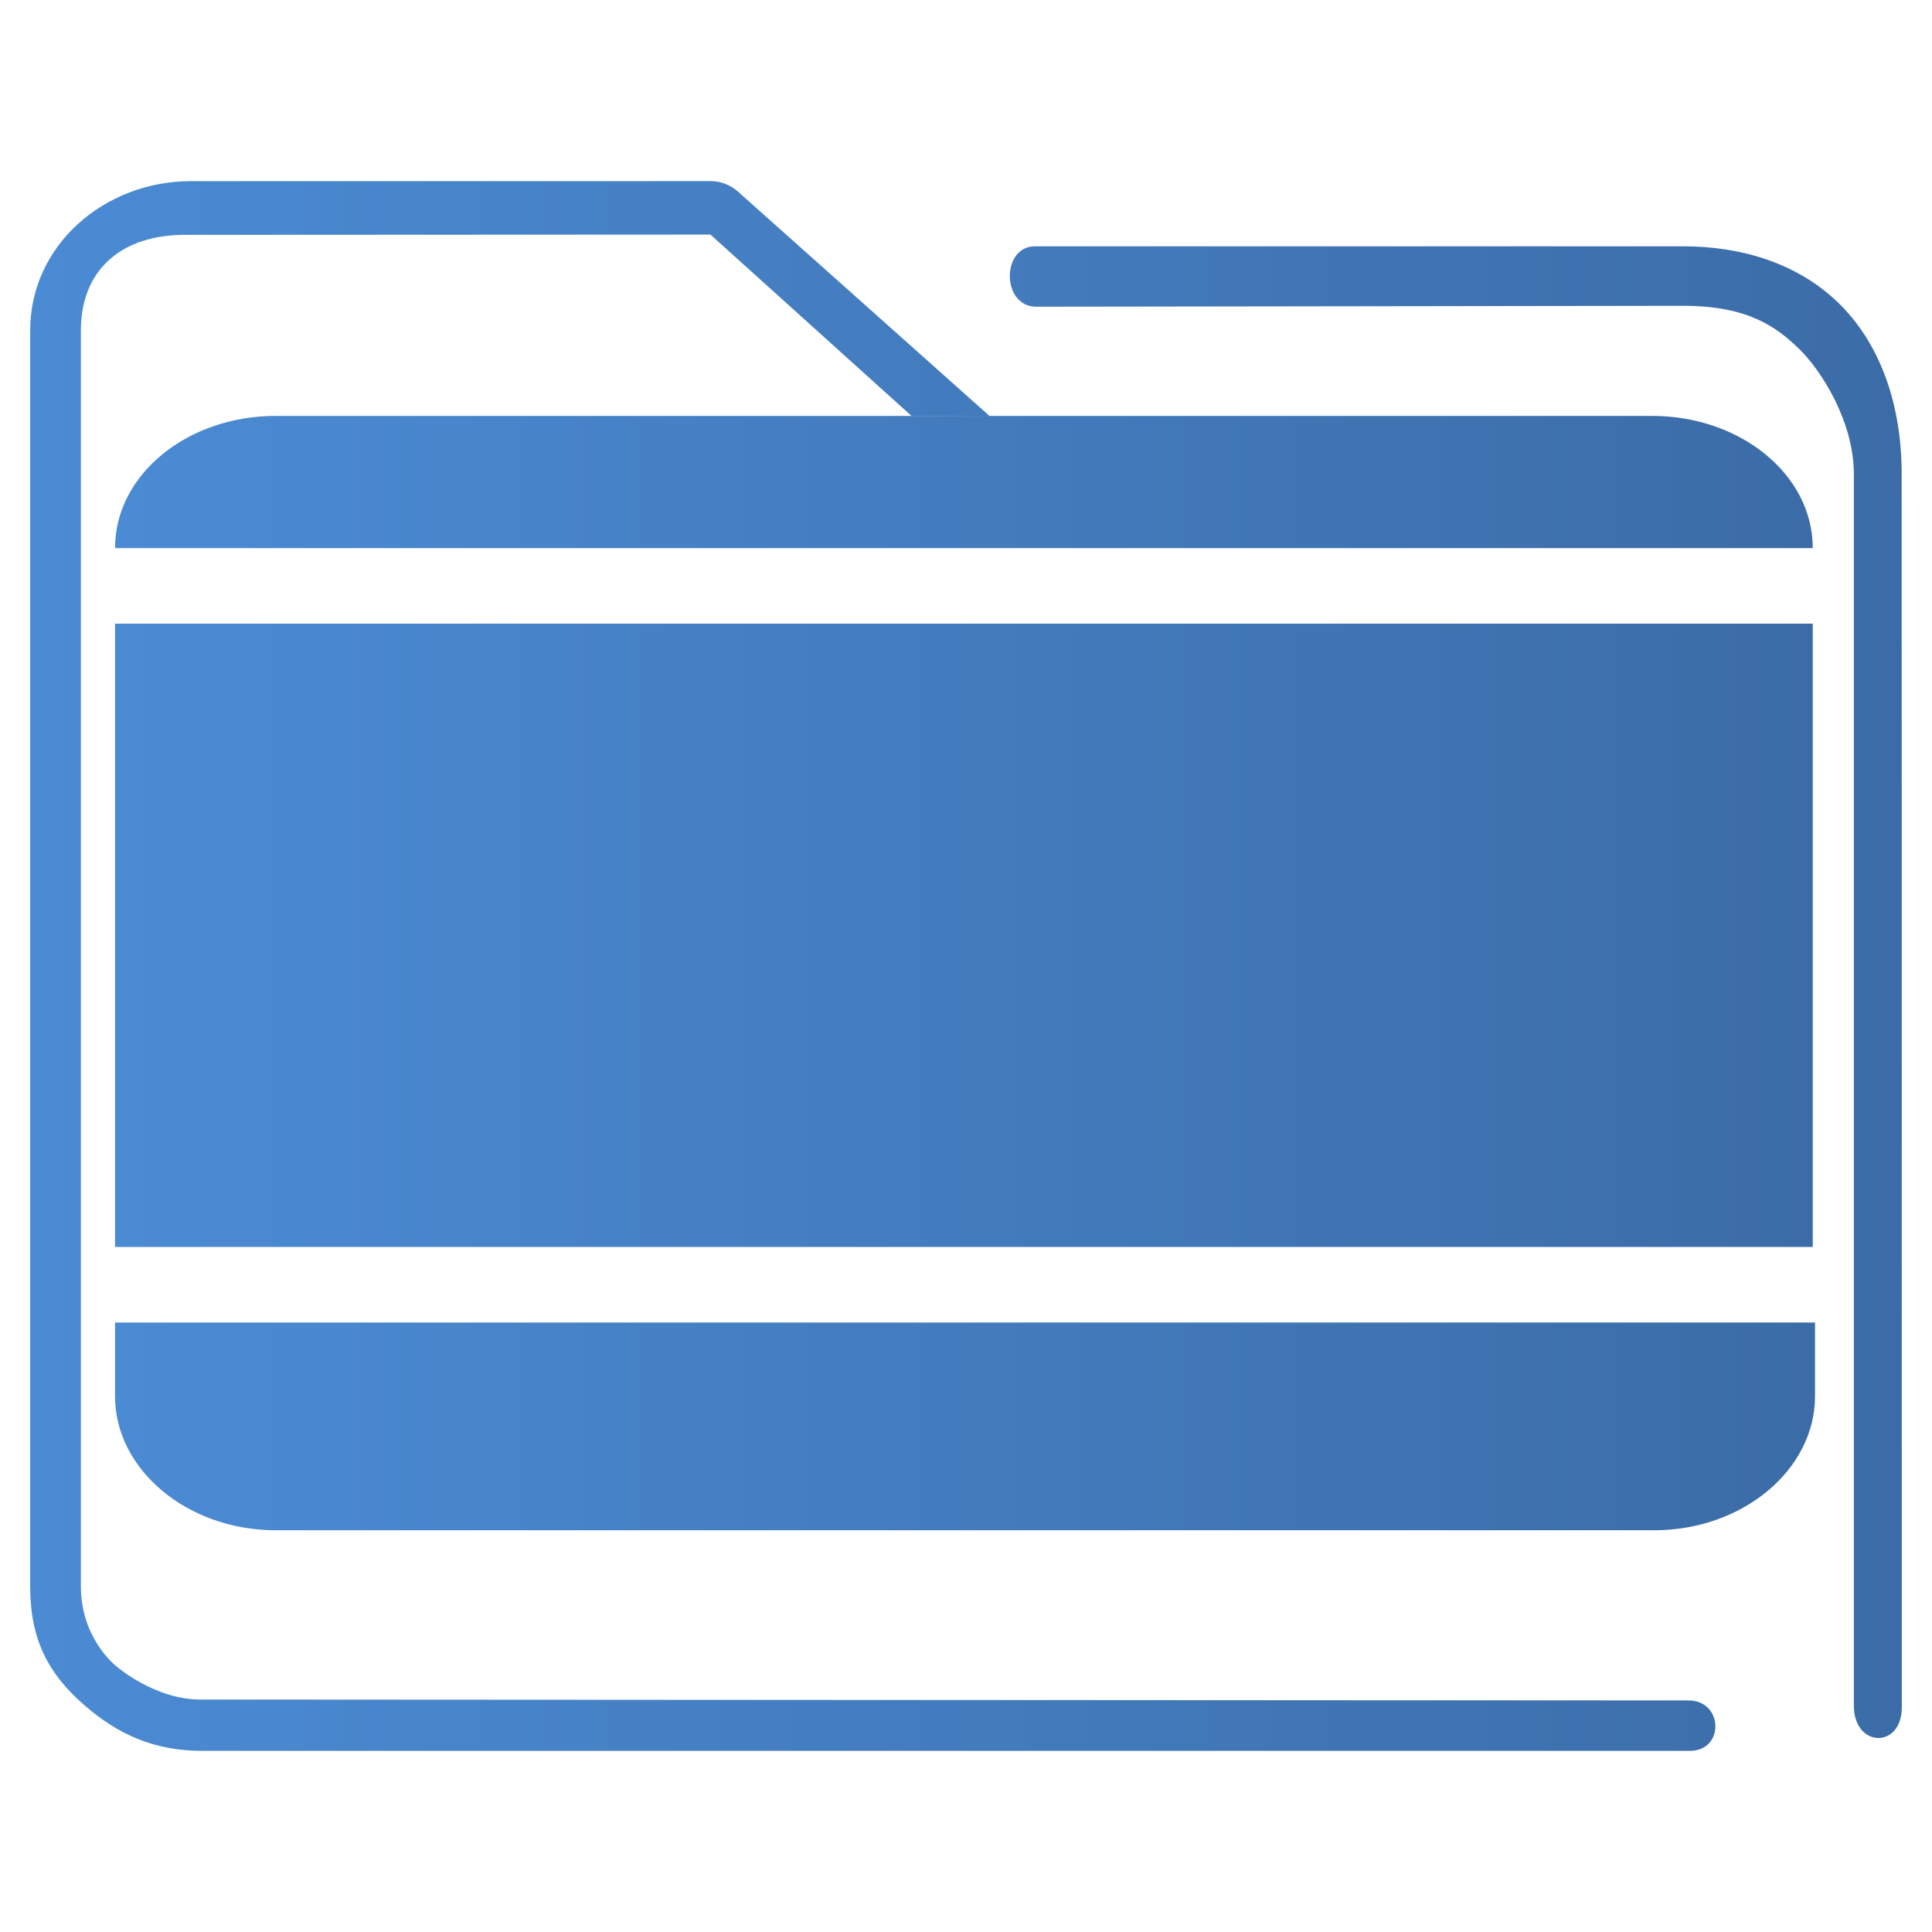
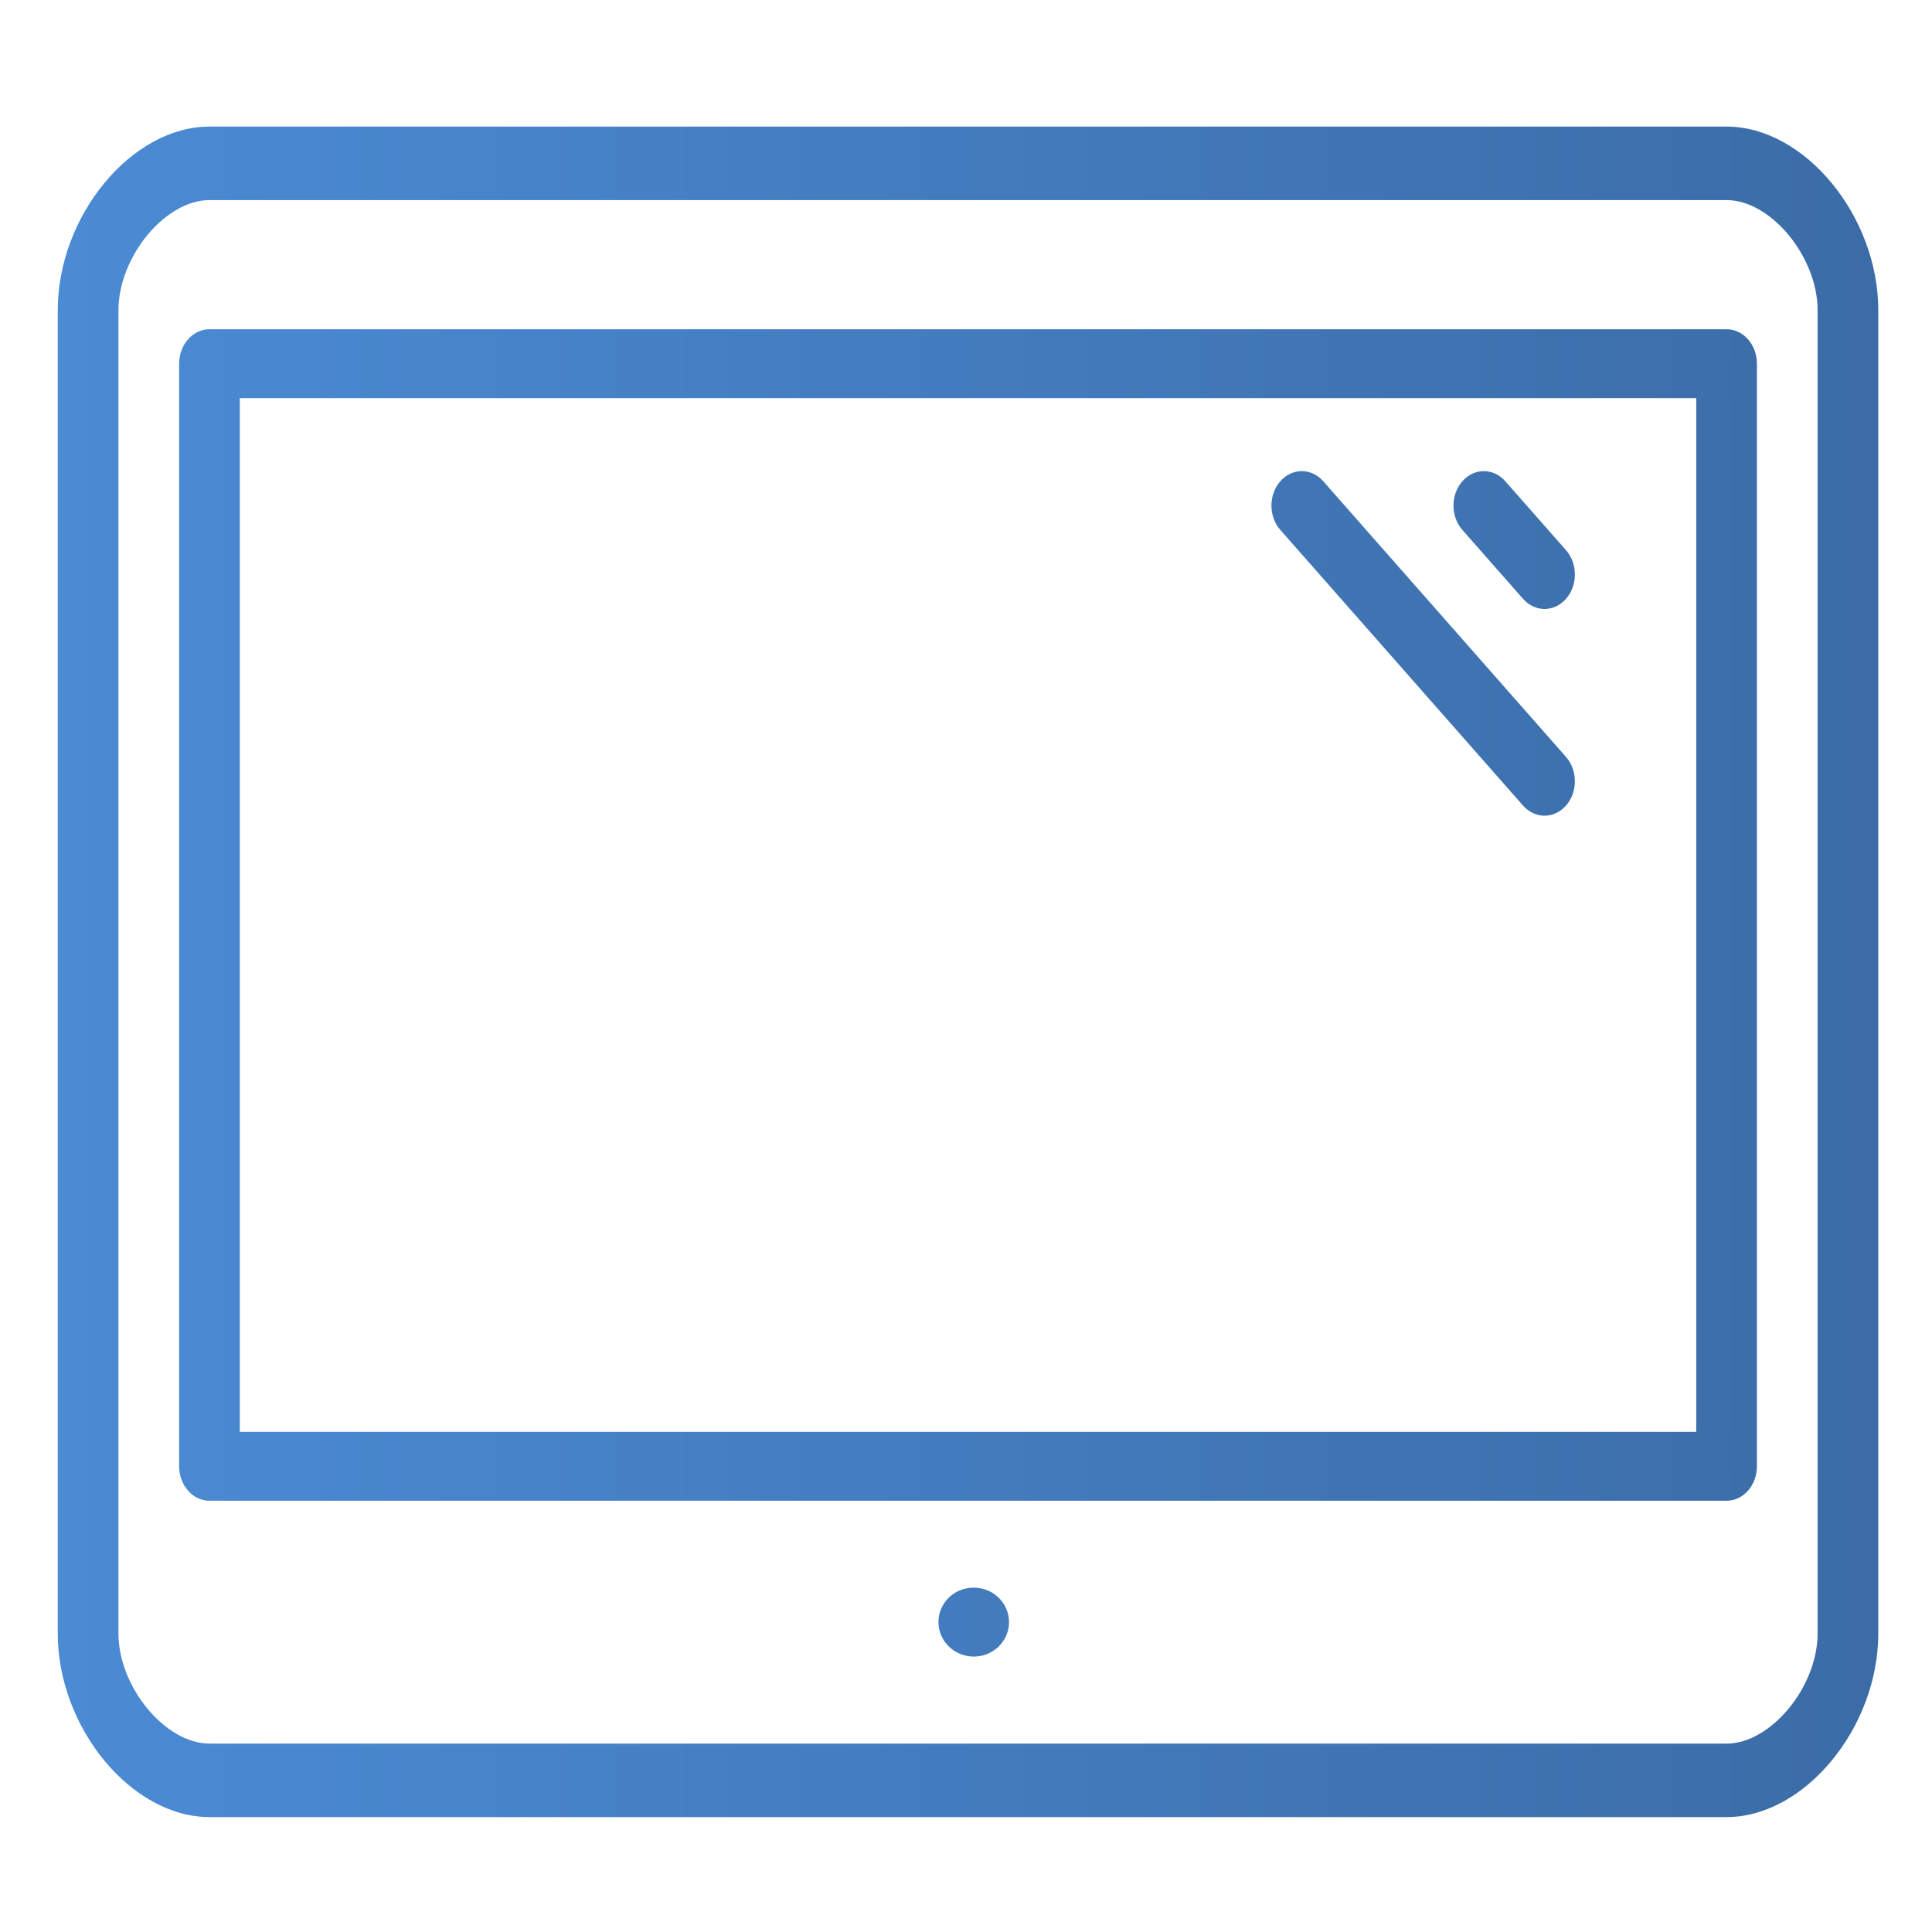
<svg xmlns="http://www.w3.org/2000/svg" xmlns:xlink="http://www.w3.org/1999/xlink" width="32" version="1.1" height="32" viewBox="0 0 32 32" id="svg36">
  <defs id="defs5455">
-     <linearGradient id="linearGradient854">
-       <stop style="stop-color:#4b8bd4;stop-opacity:1" offset="0" id="stop850" />
-       <stop style="stop-color:#3b6ca7;stop-opacity:1" offset="1" id="stop852" />
+     <linearGradient id="linearGradient1455">
+       <stop style="stop-color:#4b8bd4;stop-opacity:1;" offset="0" id="stop1451" />
+       <stop style="stop-color:#3b6ca7;stop-opacity:1;" offset="1" id="stop1453" />
    </linearGradient>
-     <linearGradient id="linearGradient836">
-       <stop style="stop-color:#008080;stop-opacity:1" offset="0" id="stop832" />
-       <stop style="stop-color:#00ffcc;stop-opacity:1" offset="1" id="stop834" />
+     <linearGradient xlink:href="#linearGradient856" id="linearGradient986" x1="0" y1="213.333" x2="512.001" y2="213.333" gradientUnits="userSpaceOnUse" />
+     <linearGradient id="linearGradient856">
+       <stop style="stop-color:#ff00ff;stop-opacity:1" offset="0" id="stop852" />
+       <stop style="stop-color:#ff00ff;stop-opacity:1" offset="1" id="stop854" />
    </linearGradient>
-     <linearGradient xlink:href="#linearGradient836" id="linearGradient885" gradientUnits="userSpaceOnUse" x1="12" y1="44.5" x2="87.1" y2="44.5" />
-     <linearGradient xlink:href="#linearGradient854" id="linearGradient887" gradientUnits="userSpaceOnUse" gradientTransform="matrix(0.9780981,0,0,1,64.25068,974.4729)" x1="6" y1="50" x2="94.006" y2="50" />
-     <linearGradient xlink:href="#linearGradient854" id="linearGradient850" x1="12" y1="42.5" x2="87" y2="42.5" gradientUnits="userSpaceOnUse" />
-     <linearGradient xlink:href="#linearGradient854" id="linearGradient859" x1="12" y1="18.5" x2="87" y2="18.5" gradientUnits="userSpaceOnUse" />
-     <linearGradient xlink:href="#linearGradient854" id="linearGradient867" x1="12" y1="68.5" x2="87.1" y2="68.5" gradientUnits="userSpaceOnUse" />
+     <linearGradient xlink:href="#linearGradient984" id="linearGradient854" gradientUnits="userSpaceOnUse" x1="0" y1="213.333" x2="512.001" y2="213.333" />
+     <linearGradient id="linearGradient984">
+       <stop style="stop-color:#ffff00;stop-opacity:1;" offset="0" id="stop980" />
+       <stop style="stop-color:#ff00ff;stop-opacity:1" offset="1" id="stop982" />
+     </linearGradient>
+     <linearGradient xlink:href="#linearGradient1455" id="linearGradient842" gradientUnits="userSpaceOnUse" x1="0" y1="213.333" x2="512.001" y2="213.333" gradientTransform="matrix(1.16016,0,0,1.000166,-39.66836,20.45907)" />
+     <linearGradient xlink:href="#linearGradient1455" id="linearGradient844" gradientUnits="userSpaceOnUse" x1="0" y1="213.333" x2="512.001" y2="213.333" />
+     <linearGradient xlink:href="#linearGradient1455" id="linearGradient848" gradientUnits="userSpaceOnUse" x1="0" y1="213.333" x2="512.001" y2="213.333" gradientTransform="matrix(1,0,0,1.066584,0,-1.136396)" />
+     <linearGradient xlink:href="#linearGradient1455" id="linearGradient850" gradientUnits="userSpaceOnUse" x1="0" y1="213.333" x2="512.001" y2="213.333" gradientTransform="translate(0,16.05767)" />
+     <linearGradient xlink:href="#linearGradient1455" id="linearGradient937" gradientUnits="userSpaceOnUse" x1="0" y1="213.333" x2="512.001" y2="213.333" />
+     <linearGradient xlink:href="#linearGradient984" id="linearGradient939" gradientUnits="userSpaceOnUse" x1="0" y1="213.333" x2="512.001" y2="213.333" />
  </defs>
-   <g id="layer1" transform="translate(-384.5714,-515.798)">
-     <g transform="matrix(0.3601385,0,0,0.3714258,359.8188,151.2824)" id="g4-3">
-       <path style="color:#000000;font-style:normal;font-variant:normal;font-weight:normal;font-stretch:normal;font-size:medium;line-height:normal;font-family:Sans;-inkscape-font-specification:Sans;text-indent:0;text-align:start;text-decoration:none;text-decoration-line:none;letter-spacing:normal;word-spacing:normal;text-transform:none;writing-mode:lr-tb;direction:ltr;baseline-shift:baseline;text-anchor:start;display:inline;overflow:visible;visibility:visible;opacity:1;fill:url(#linearGradient887);fill-opacity:1;fill-rule:nonzero;stroke:none;stroke-width:3.956;marker:none;enable-background:accumulate" d="m 77.516,989.473 c -3.989,0 -7.397,2.86 -7.397,6.656 v 56.017 c 0,2.365 0.836,3.884 2.46,5.263 1.624,1.379 3.309,2.064 5.46,2.064 h 68.371 c 1.641,0.029 1.595,-2.225 3.9e-4,-2.249 l -68.466,-0.04 c -2.116,0 -3.874,-1.493 -3.874,-1.493 0,0 -1.62,-1.216 -1.62,-3.546 v -56.017 c 0,-2.616 1.779,-4.295 4.887,-4.26 l 24.067,-0.012 9.25,8.089 3.607,0.018 v 0 0 0 L 102.672,989.941 c -0.351,-0.302 -0.795,-0.467 -1.253,-0.469 z m 38.818,2.906 c -1.553,-0.004 -1.556,2.671 0.039,2.694 l 29.763,-0.041 c 3.016,-0.004 4.322,0.973 5.326,1.91 1.004,0.937 2.53,3.23 2.53,5.593 v 54.938 c 0.009,1.859 2.198,1.92 2.205,0.064 l -0.006,-55.002 c -3.1e-4,-3.21 -1.05,-5.898 -2.934,-7.656 -1.884,-1.758 -4.45,-2.5 -7.122,-2.5 h -29.618 c -0.061,-0.003 -0.122,-0.003 -0.183,0 z" id="path2-3-5" />
-     </g>
-     <g id="g10-6" transform="matrix(0.3749286,0,0,0.3128367,381.9775,517.994)" style="fill:url(#linearGradient885);fill-opacity:1">
-       <rect x="12" y="26" width="75" height="33" id="rect4-2" style="opacity:1;fill:url(#linearGradient850);fill-opacity:1.0" />
-       <path d="m 12,22 h 75 c 0,-3.9 -3.2,-7 -7.1,-7 H 19.1 C 15.2,15 12,18.1 12,22 Z" id="path6-9" style="opacity:1;fill:url(#linearGradient859);fill-opacity:1.0" />
-       <path d="m 12,66.9 c 0,3.9 3.2,7.1 7.1,7.1 H 80 c 3.9,0 7.1,-3.2 7.1,-7.1 V 63 H 12 Z" id="path8-1" style="opacity:1;fill:url(#linearGradient867);fill-opacity:1.0" />
+   <g id="layer1" transform="matrix(1 0 0 1 -384.5714 -515.798)">
+     <g transform="matrix(0.05889412,0,0,0.06687852,385.528,516.7532)" id="computer" style="fill:url(#linearGradient986);fill-opacity:1">
+       <g id="g16" style="fill:url(#linearGradient854);fill-opacity:1">
+         <g id="g14" style="fill:url(#linearGradient939);fill-opacity:1">
+           <path style="fill:url(#linearGradient842);fill-opacity:1.0;stroke-width:1.077" id="path4" d="m 257.63,378.919 h -0.098 c -5.464,0 -9.851,3.824 -9.851,8.534 0,4.711 4.485,8.534 9.95,8.534 5.475,0 9.9,-3.824 9.9,-8.534 0,-4.711 -4.425,-8.534 -9.9,-8.534 z" />
+           <path style="fill:url(#linearGradient937);fill-opacity:1.0" id="path6" d="m 412.1,134.033 c 1.664,1.664 3.849,2.5 6.033,2.5 2.185,0 4.369,-0.836 6.033,-2.5 3.336,-3.337 3.336,-8.73 0,-12.066 L 407.1,104.9 c -3.336,-3.337 -8.73,-3.337 -12.066,0 -3.337,3.337 -3.337,8.73 0,12.066 z" />
+           <path style="fill:url(#linearGradient844);fill-opacity:1.0" id="path8" d="m 412.1,185.233 c 1.664,1.664 3.849,2.5 6.033,2.5 2.185,0 4.369,-0.836 6.033,-2.5 3.336,-3.337 3.336,-8.73 0,-12.066 L 355.9,104.9 c -3.337,-3.337 -8.73,-3.337 -12.066,0 -3.337,3.337 -3.337,8.73 0,12.066 z" />
+           <path style="fill:url(#linearGradient848);fill-opacity:1;stroke-width:1.033" id="path10" d="M 469.333,17.067 H 42.667 C 20.736,17.067 0,39.184 0,62.574 v 327.655 c 0,23.391 20.736,45.508 42.667,45.508 h 426.667 c 21.931,0 42.667,-22.117 42.667,-45.508 V 62.574 C 512,39.184 491.264,17.067 469.333,17.067 Z m 25.6,373.162 c 0,13.27 -13.158,27.305 -25.6,27.305 H 42.667 c -12.442,0 -25.6,-14.034 -25.6,-27.305 V 62.574 c 0,-13.27 13.158,-27.305 25.6,-27.305 h 426.667 c 12.442,0 25.6,14.034 25.6,27.305 v 327.655 z" />
+           <path style="fill:url(#linearGradient850);fill-opacity:1.0" id="path12" d="M 469.333,67.258 H 42.667 c -4.71,0 -8.533,3.823 -8.533,8.533 V 348.858 c 0,4.71 3.823,8.533 8.533,8.533 h 426.667 c 4.71,0 8.533,-3.823 8.533,-8.533 V 75.791 c 0,-4.71 -3.823,-8.533 -8.534,-8.533 z M 460.8,340.325 H 51.2 V 84.325 h 409.6 z" />
+         </g>
+       </g>
    </g>
  </g>
</svg>
